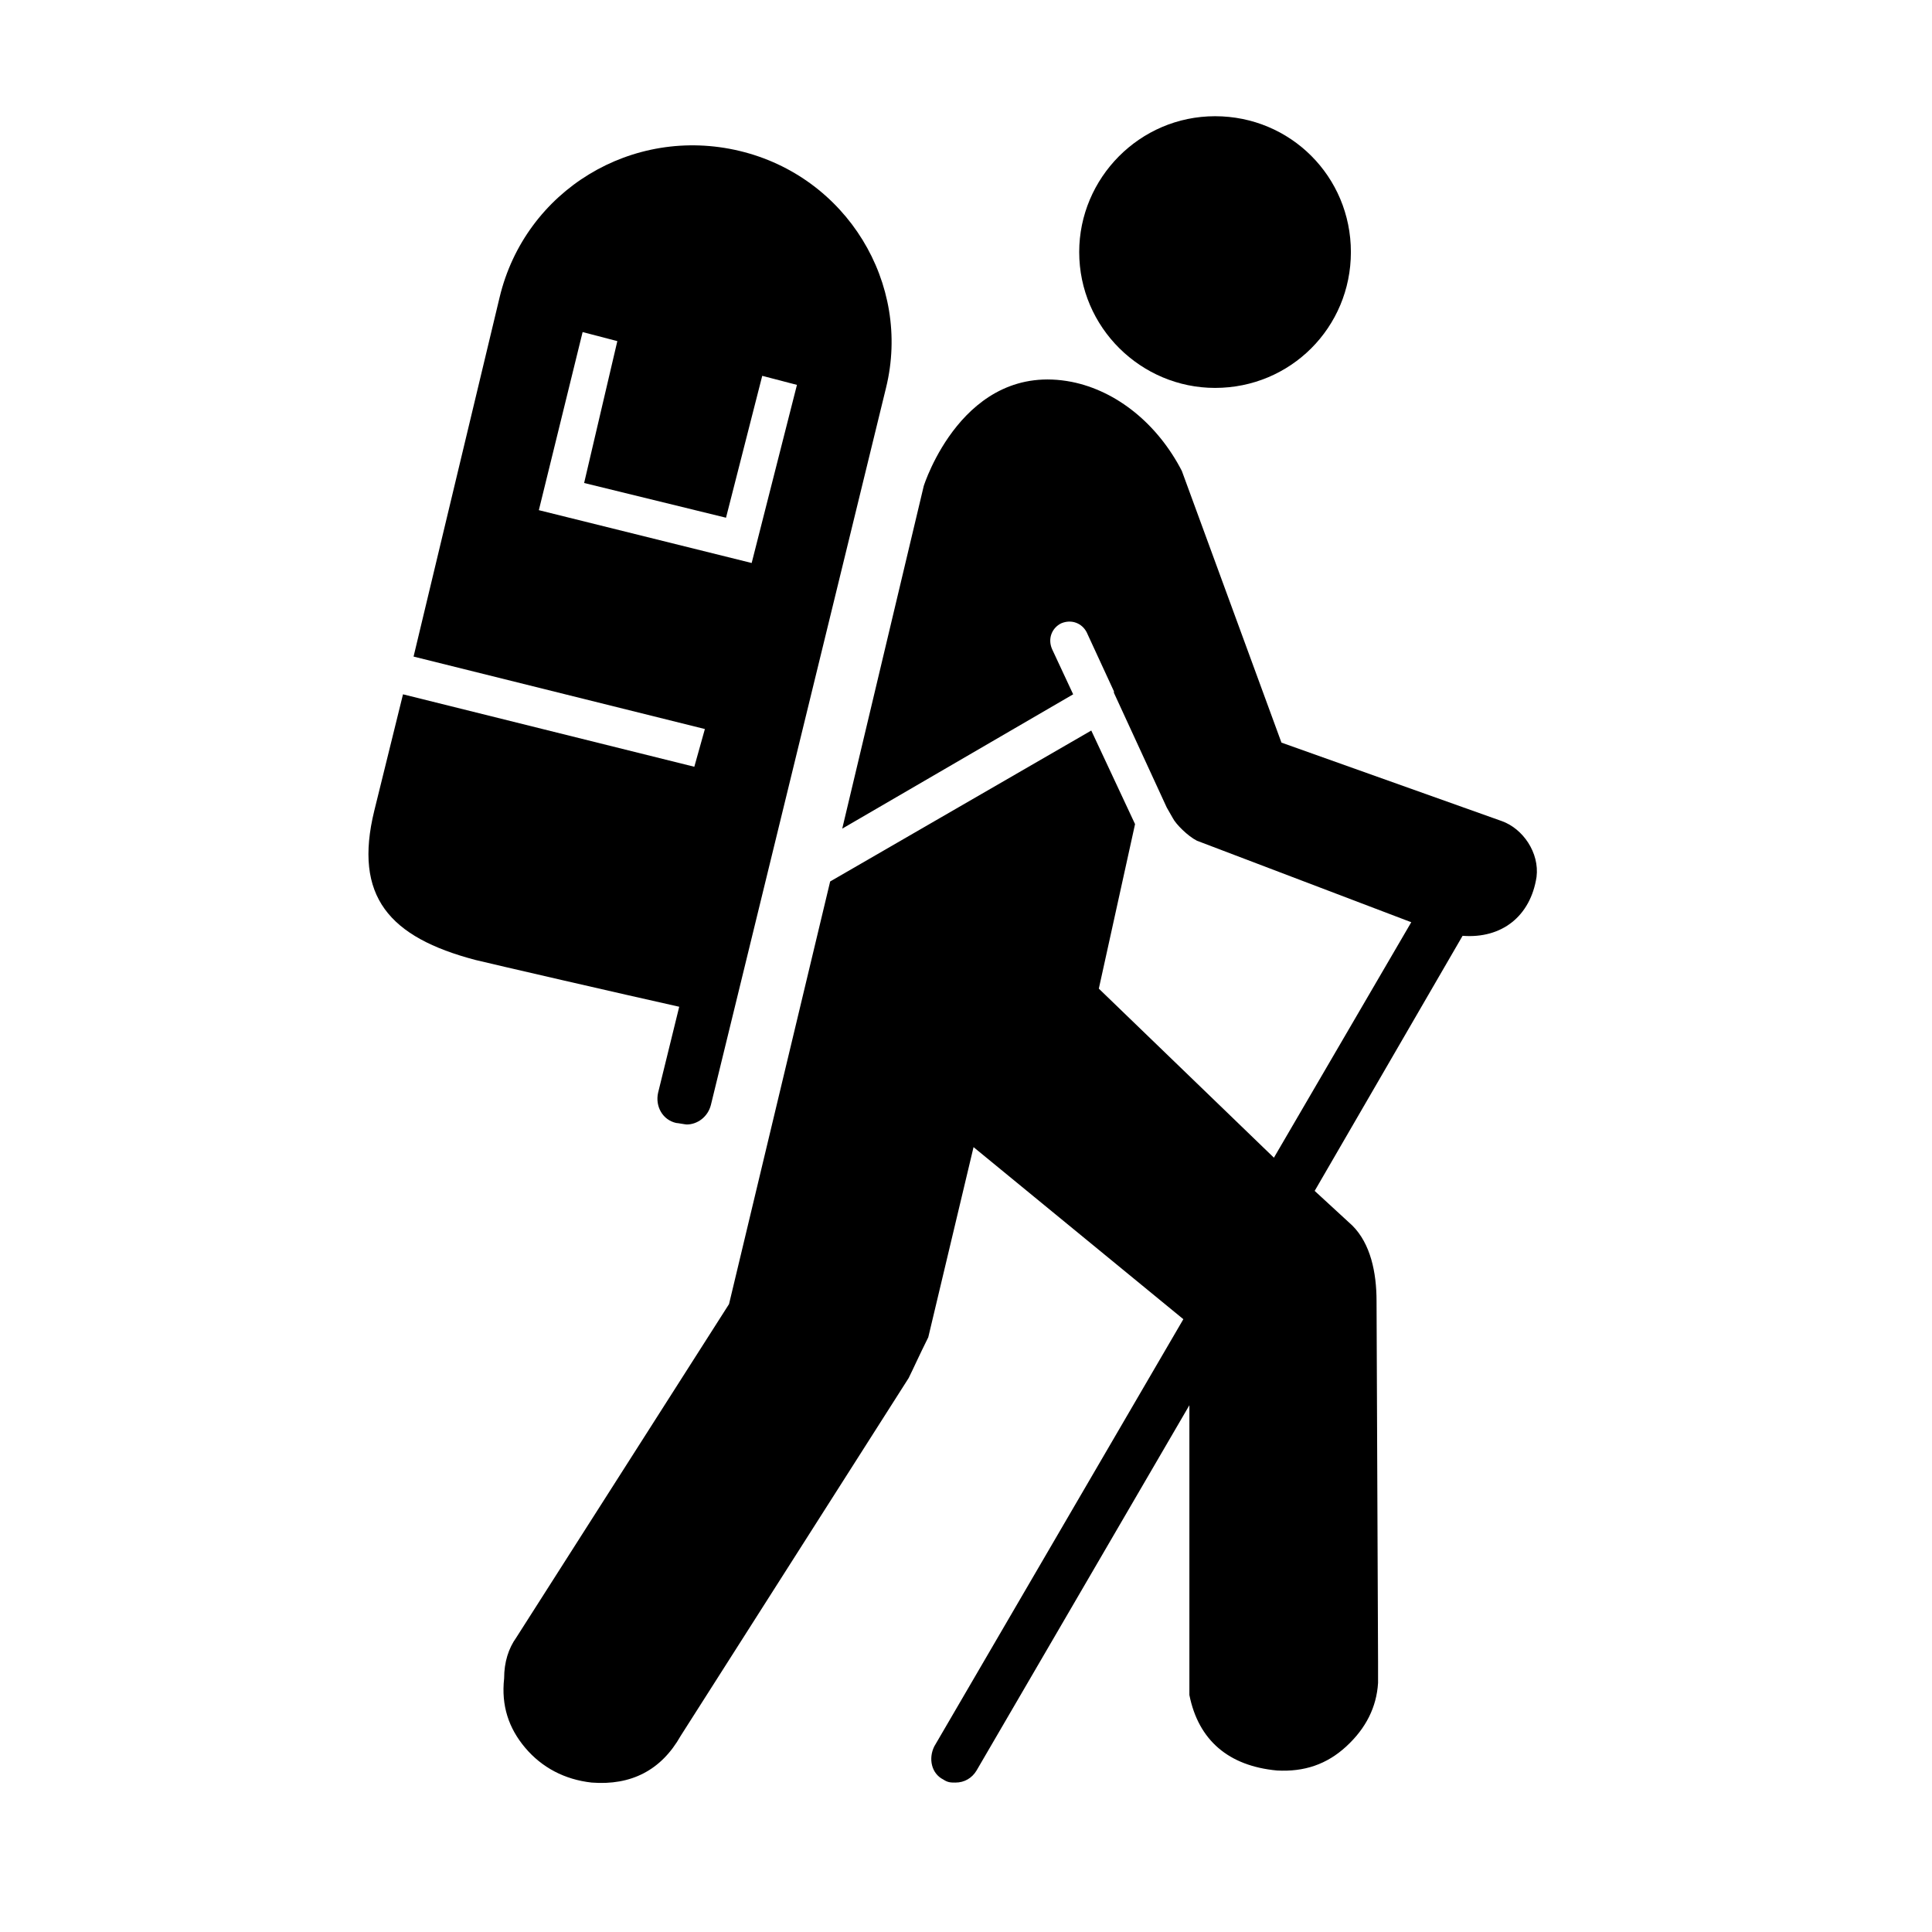
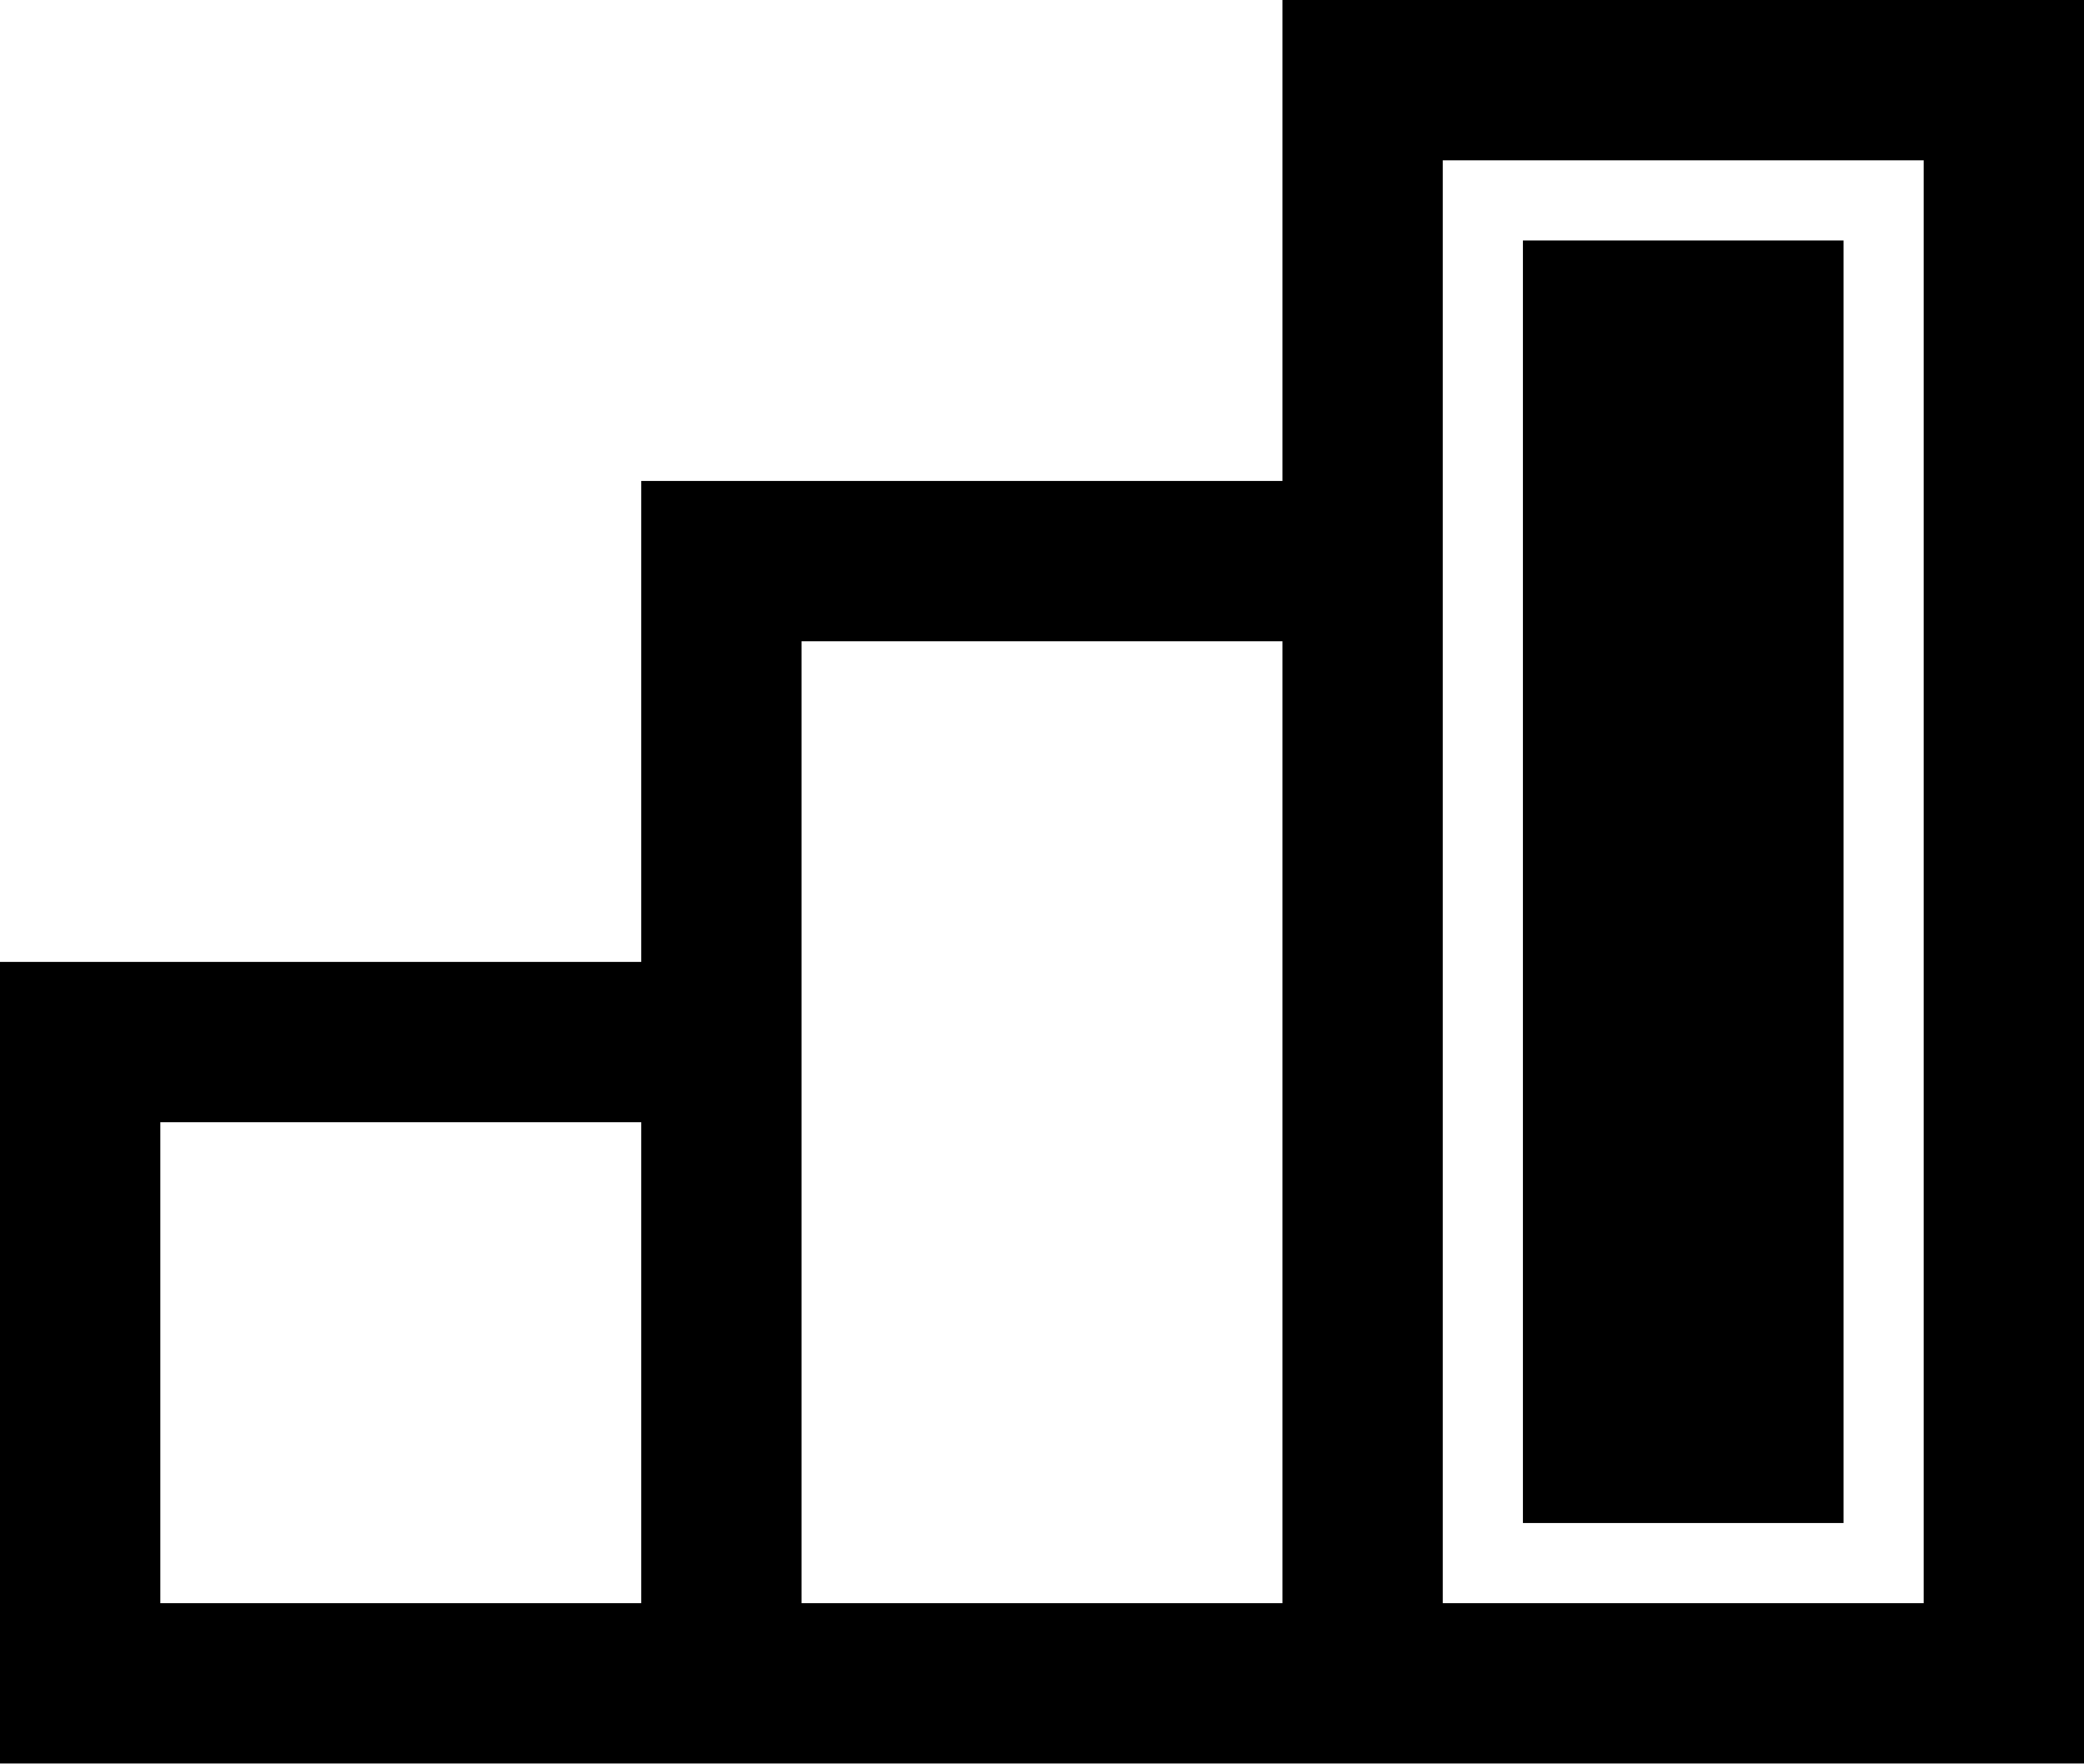
- <svg xmlns="http://www.w3.org/2000/svg" version="1.1" id="hard" x="0px" y="0px" width="128px" height="128px" viewBox="0 0 128 128" enable-background="new 0 0 128 128" xml:space="preserve">
+ <svg xmlns="http://www.w3.org/2000/svg" version="1.1" id="hard" x="0px" y="0px" width="26px" height="22px" viewBox="0 0 26 22" enable-background="new 0 0 26 22" xml:space="preserve">
  <g class="base">
-     <path d="M99.5,54.4l-14.6-5.2l-6.6-18c-1.6-3.1-4.3-5.3-7.3-5.9c-7.2-1.4-9.8,6.9-9.8,6.9l-5.4,22.7l15.3-8.9   l-1.4-3c-0.3-0.7,0-1.4,0.6-1.7c0.7-0.3,1.4,0,1.7,0.6l1.8,3.9c0,0,0,0,0,0c0,0,0,0,0,0.1l3.5,7.6l0.4,0.7c0.2,0.4,1,1.2,1.6,1.5   l14.2,5.4l-9.1,15.6L72.8,65.5l2.4-10.9l-2.9-6.2L55,58.4l-6.7,28l-14.1,22.1c-0.5,0.7-0.8,1.6-0.8,2.7c-0.2,1.8,0.3,3.3,1.4,4.6   c1.1,1.3,2.6,2.1,4.4,2.3c2.6,0.2,4.6-0.8,5.9-3.1l15.1-23.7c0.3-0.6,0.7-1.5,1.3-2.7l3-12.6l13.9,11.4l-16.5,28.3   c-0.4,0.8-0.2,1.8,0.6,2.2c0.3,0.2,0.5,0.2,0.8,0.2c0.6,0,1.1-0.3,1.4-0.8l14.1-24.2l0,19.2c0.6,3,2.6,4.7,5.8,5   c1.8,0.1,3.3-0.4,4.6-1.6c1.3-1.2,2-2.6,2.1-4.2c0-0.3,0-0.8,0-1.4l-0.1-23.9c0-1.9-0.4-3.8-1.6-5l-2.5-2.3l9.8-16.9   c2.6,0.2,4.5-1.3,4.9-3.9C102,56.5,100.9,54.9,99.5,54.4L99.5,54.4z" />
-     <path d="M49,10c-7.1-1.7-14.2,2.6-15.9,9.7l-5.7,23.8l19.3,4.8L46,50.8L26.7,46l-1.9,7.7c-1.4,5.7,1,8.4,6.7,9.9   c0.8,0.2,9.9,2.3,13.5,3.1l-1.4,5.7c-0.2,0.9,0.3,1.8,1.2,2c0.1,0,0.6,0.1,0.7,0.1c0.7,0,1.4-0.5,1.6-1.3l11.6-47.5   C60.4,18.8,56.1,11.7,49,10L49,10z M49.8,37.3l-14.1-3.5L38.6,22l2.3,0.6L38.7,32l9.4,2.3l2.4-9.4l2.3,0.6L49.8,37.3L49.8,37.3z" />
-     <path d="M89.5,16.7c0,5-4,9-9,9c-4.9,0-9-4-9-9c0-4.9,4-9,9-9C85.5,7.7,89.5,11.7,89.5,16.7z" />
+     <g>
+       <path d="M16,0v6H8v6H0v10h8h2h6h2h8V0H16z M8,20H2v-6h6V20z M16,20h-6V8h6V20z M24,20h-6V2h6V20z" />
+     </g>
+     <g>
+       <rect x="19" y="3" width="4" height="16" />
+     </g>
  </g>
</svg>
